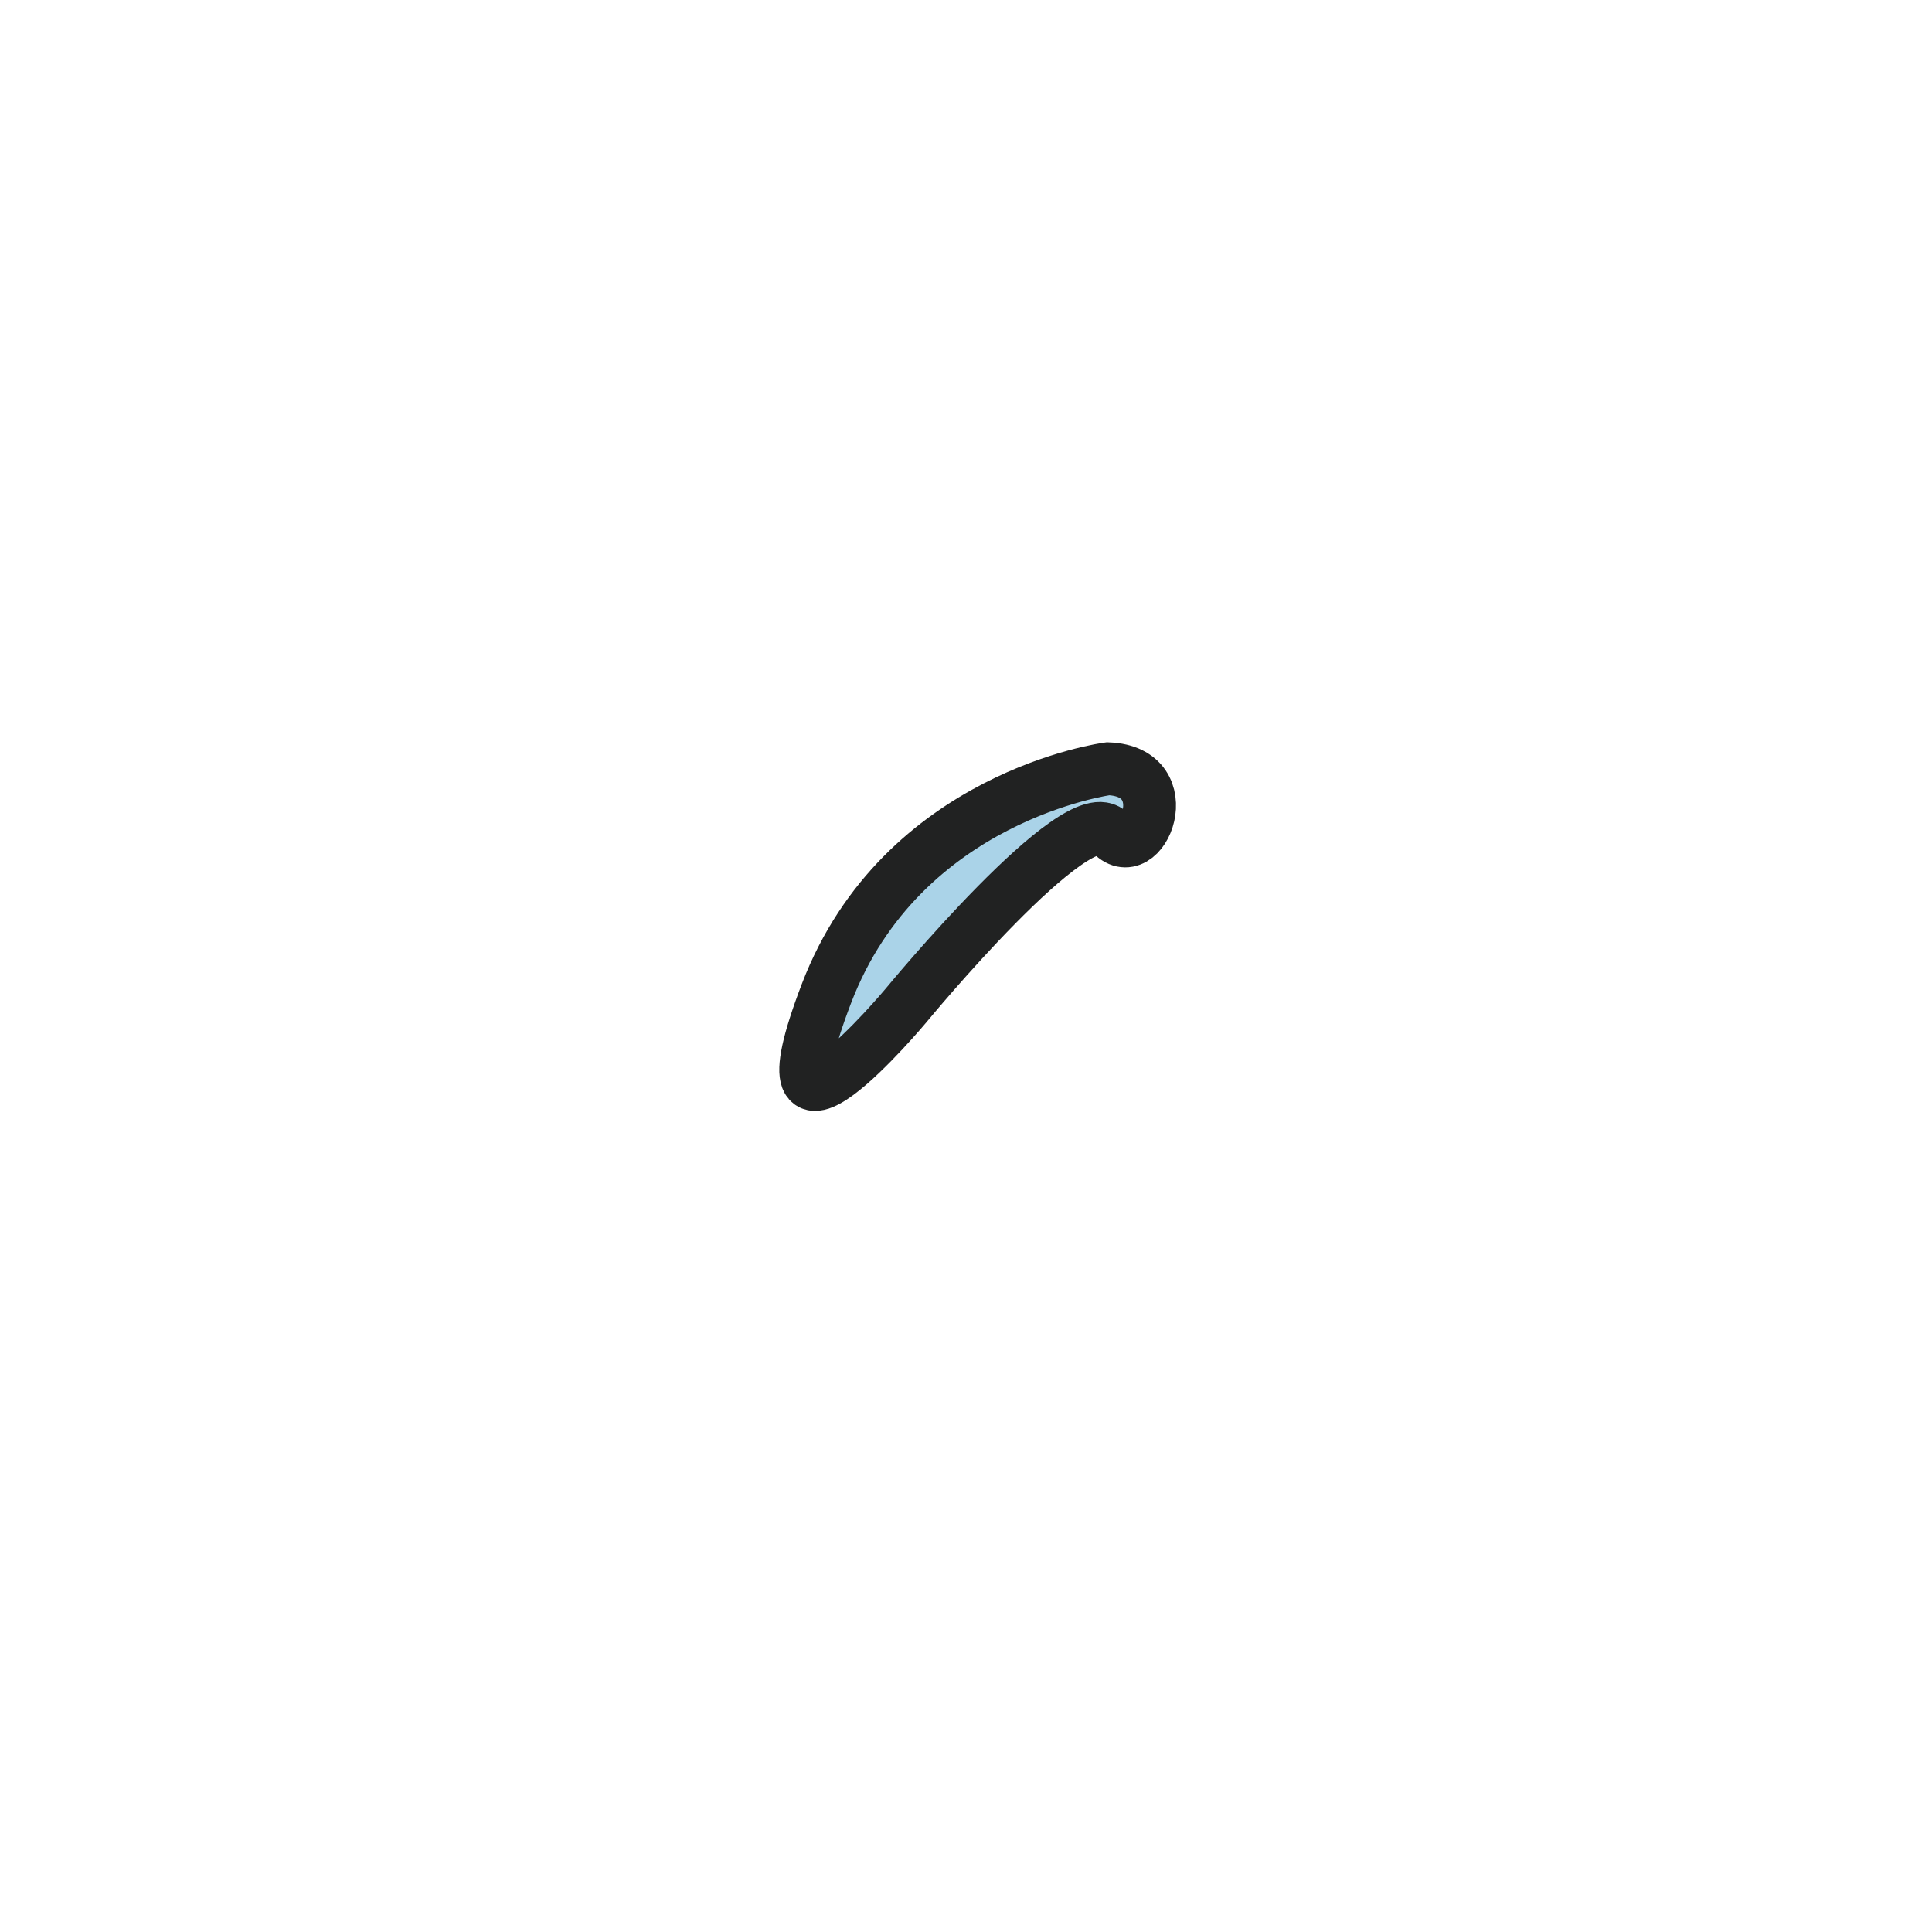
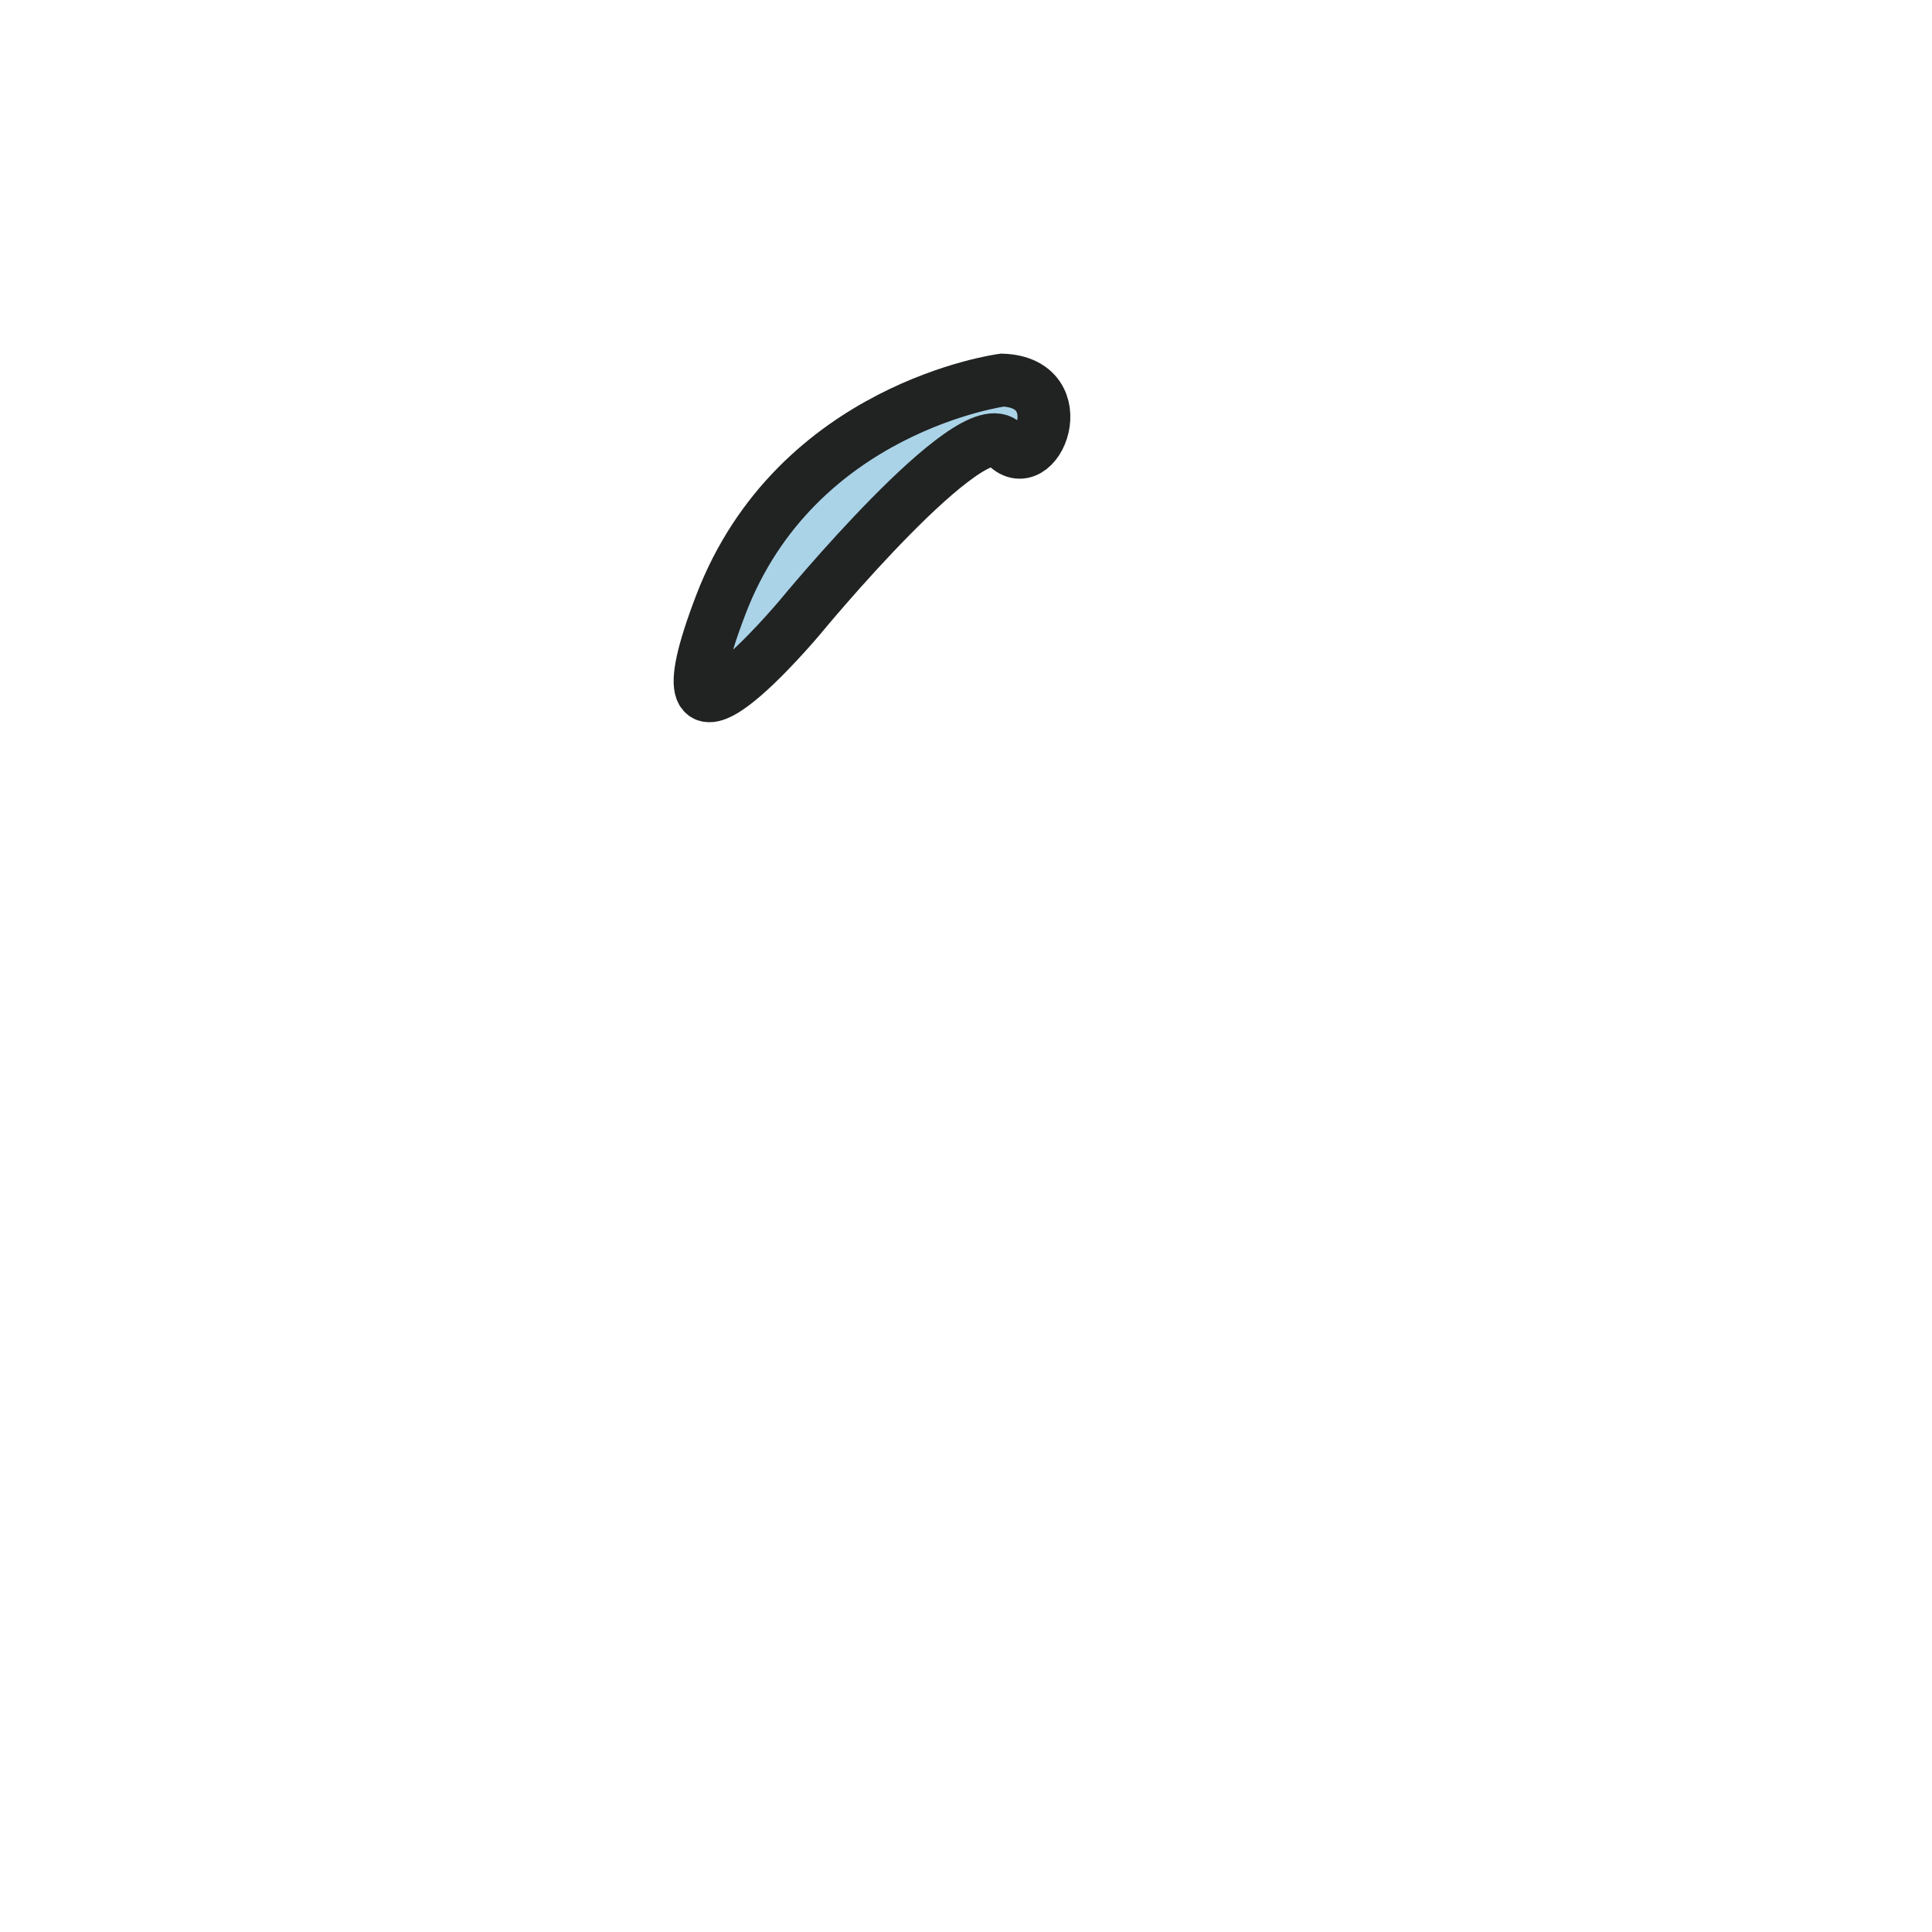
<svg xmlns="http://www.w3.org/2000/svg" version="1.1" id="Layer_1" x="0px" y="0px" width="512px" height="512px" viewBox="0 0 512 512" enable-background="new 0 0 512 512" xml:space="preserve">
-   <path fill="#AAD3E8" stroke="#212222" stroke-width="14" stroke-miterlimit="10" d="M293.648,203.726  c0,0-54.607,7.196-74.629,59.552c-20.023,52.354,21.078,3.189,21.078,3.189s45.726-55.554,54.119-45.792  C302.609,230.435,313.03,204.461,293.648,203.726z" />
+   <path fill="#AAD3E8" stroke="#212222" stroke-width="14" stroke-miterlimit="10" d="M265.648,100.726  c0,0-54.607,7.196-74.629,59.551c-20.023,52.354,21.078,3.189,21.078,3.189s45.726-55.553,54.119-45.792  C274.609,127.435,285.03,101.461,265.648,100.726z" />
</svg>
